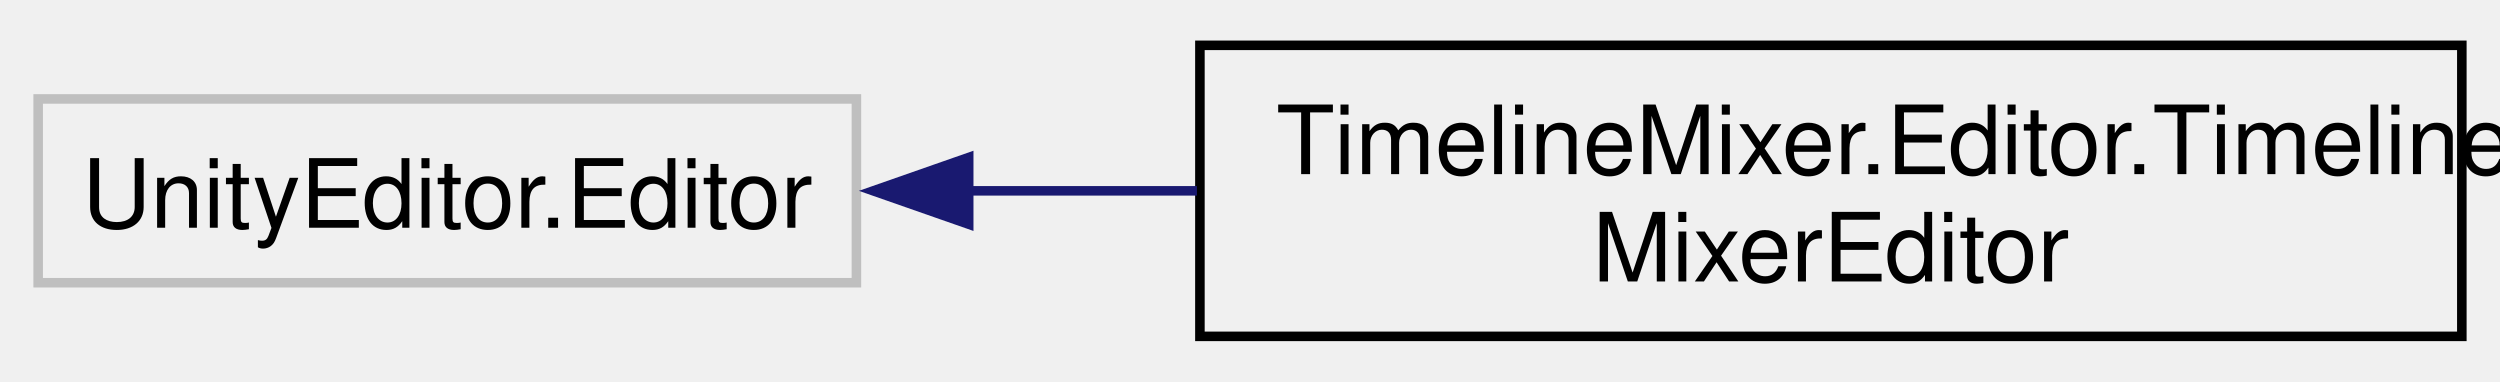
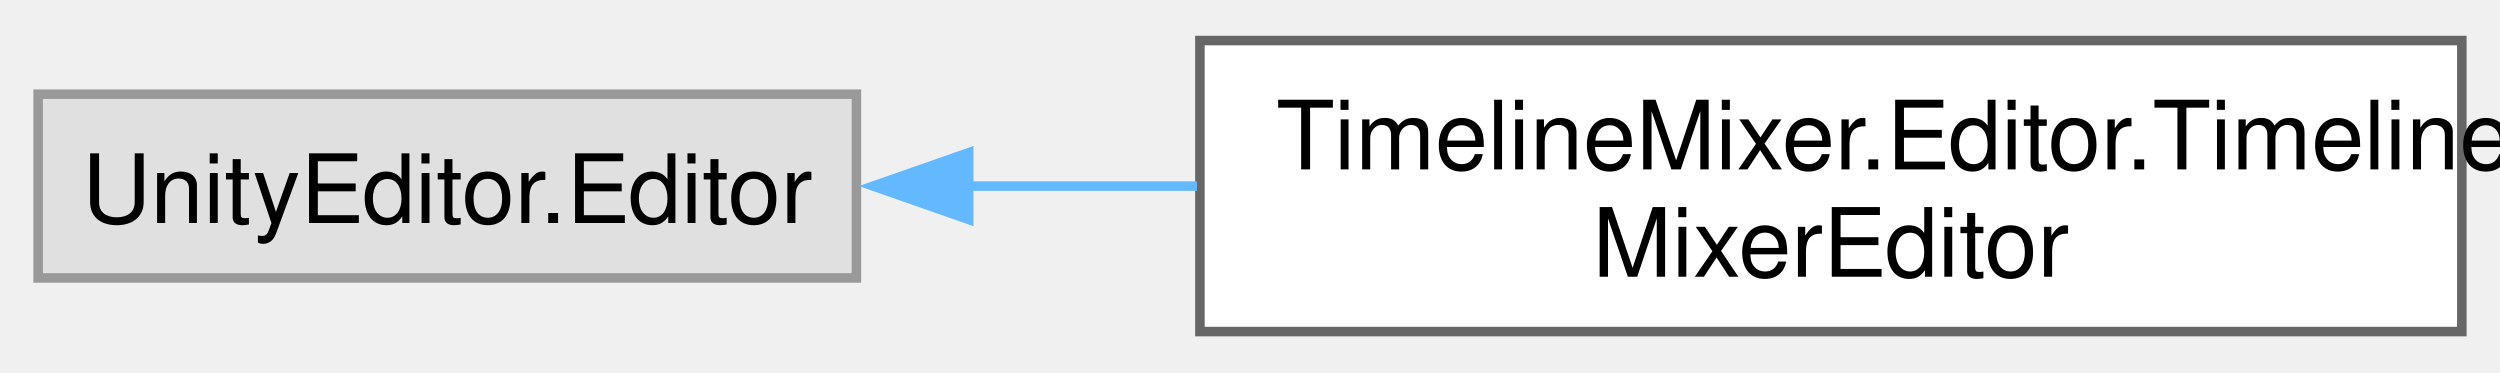
- <svg xmlns="http://www.w3.org/2000/svg" xmlns:xlink="http://www.w3.org/1999/xlink" width="262pt" height="40pt" viewBox="0.00 0.00 262.00 39.50">
-   <g id="graph0" class="graph" transform="scale(1 1) rotate(0) translate(4 35.5)">
-     <g id="node1" class="node">
-       <g id="a_node1">
+ <svg xmlns="http://www.w3.org/2000/svg" xmlns:xlink="http://www.w3.org/1999/xlink" width="262pt" height="39pt" viewBox="0.00 0.00 262.00 38.50">
+   <g id="graph0" class="graph" transform="scale(1 1) rotate(0) translate(4 34.5)">
+     <g id="Node000000" class="node">
+       <g id="a_Node000000">
        <a xlink:title=" ">
-           <polygon fill="none" stroke="#bfbfbf" points="0,-6.12 0,-25.38 85.75,-25.38 85.75,-6.12 0,-6.12" />
-           <text text-anchor="middle" x="42.88" y="-11.88" font-family="Helvetica,sans-Serif" font-size="10.00">UnityEditor.Editor</text>
+           <polygon fill="#e0e0e0" stroke="#999999" points="85.75,-24.88 0,-24.88 0,-5.62 85.75,-5.62 85.75,-24.88" />
+           <text text-anchor="middle" x="42.88" y="-11.38" font-family="Helvetica,sans-Serif" font-size="10.00">UnityEditor.Editor</text>
        </a>
      </g>
    </g>
-     <g id="node2" class="node">
-       <g id="a_node2">
+     <g id="Node000001" class="node">
+       <g id="a_Node000001">
        <a xlink:href="class_timeline_mixer_1_1_editor_1_1_timeline_mixer_editor.html" target="_top" xlink:title=" ">
-           <polygon fill="none" stroke="black" points="121.75,-0.5 121.75,-31 254,-31 254,-0.5 121.75,-0.5" />
-           <text text-anchor="start" x="129.75" y="-17.5" font-family="Helvetica,sans-Serif" font-size="10.00">TimelineMixer.Editor.Timeline</text>
-           <text text-anchor="middle" x="187.88" y="-6.25" font-family="Helvetica,sans-Serif" font-size="10.00">MixerEditor</text>
+           <polygon fill="white" stroke="#666666" points="254,-30.5 121.75,-30.5 121.75,0 254,0 254,-30.5" />
+           <text text-anchor="start" x="129.75" y="-17" font-family="Helvetica,sans-Serif" font-size="10.00">TimelineMixer.Editor.Timeline</text>
+           <text text-anchor="middle" x="187.88" y="-5.75" font-family="Helvetica,sans-Serif" font-size="10.00">MixerEditor</text>
        </a>
      </g>
    </g>
-     <g id="edge1" class="edge">
-       <path fill="none" stroke="midnightblue" d="M97.28,-15.75C105.16,-15.75 113.35,-15.75 121.44,-15.75" />
-       <polygon fill="midnightblue" stroke="midnightblue" points="97.52,-12.25 87.52,-15.75 97.52,-19.25 97.52,-12.25" />
+     <g id="edge18_Node000000_Node000001" class="edge">
+       <g id="a_edge18_Node000000_Node000001">
+         <a xlink:title=" ">
+           <path fill="none" stroke="#63b8ff" d="M97.28,-15.25C105.16,-15.25 113.35,-15.25 121.44,-15.25" />
+           <polygon fill="#63b8ff" stroke="#63b8ff" points="97.52,-11.75 87.52,-15.25 97.52,-18.75 97.52,-11.75" />
+         </a>
+       </g>
    </g>
  </g>
</svg>
